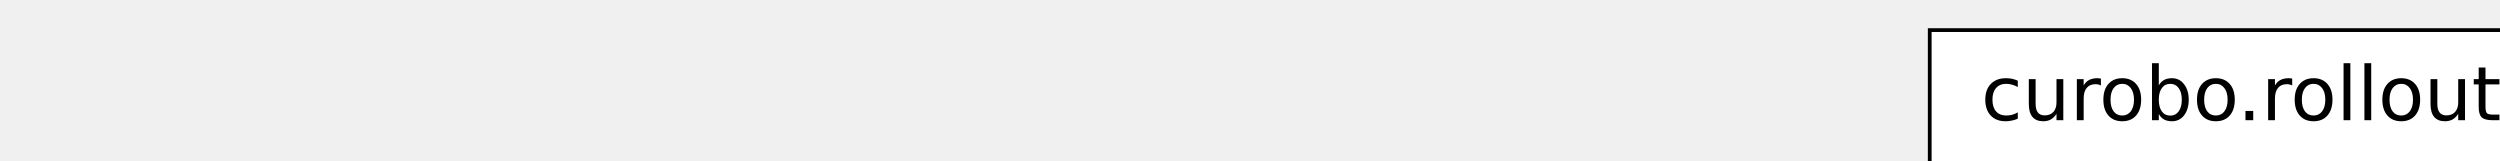
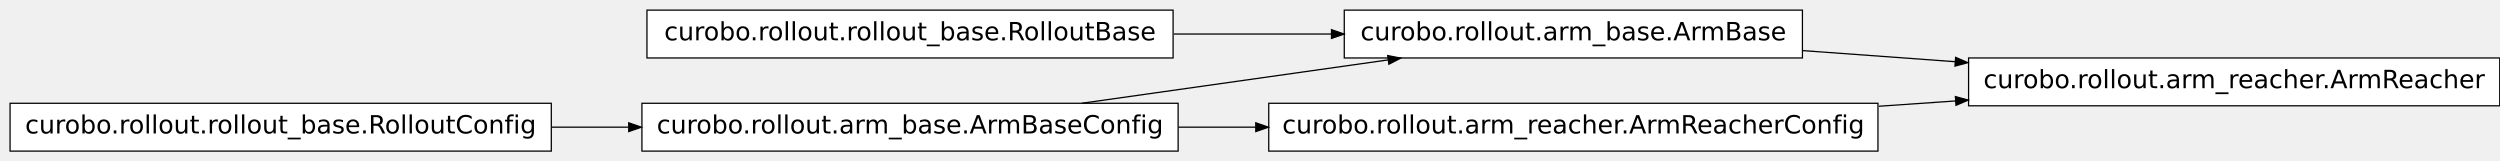
<svg xmlns="http://www.w3.org/2000/svg" xmlns:xlink="http://www.w3.org/1999/xlink" width="576pt" height="37pt" viewBox="0.00 0.00 576.00 36.97">
-   <g id="graph0" class="graph" transform="scale(1.73 1.73) rotate(0) translate(4 60)">
+   <g id="graph0" class="graph" transform="scale(0.58 0.58) rotate(0) translate(4 60)">
    <g id="node1" class="node">
      <g id="a_node1">
        <a xlink:href="../_api/curobo.rollout.arm_base.html#curobo.rollout.arm_base.ArmBase" xlink:title="This rollout function is for reaching a cartesian pose for a robot" target="_top">
          <polygon fill="white" stroke="black" stroke-width="0.5" points="712,-56 530,-56 530,-37 712,-37 712,-56" />
          <text text-anchor="middle" x="621" y="-44" font-family="Vera Sans, DejaVu Sans, Liberation Sans, Arial, Helvetica, sans" font-size="10.00">curobo.rollout.arm_base.ArmBase</text>
        </a>
      </g>
    </g>
    <g id="node5" class="node">
      <g id="a_node5">
        <a xlink:href="../_api/curobo.rollout.arm_reacher.html#curobo.rollout.arm_reacher.ArmReacher" xlink:title=".. inheritance-diagram:: curobo.rollout.arm_reacher.ArmReacher" target="_top">
          <polygon fill="white" stroke="black" stroke-width="0.5" points="989,-37 778,-37 778,-18 989,-18 989,-37" />
          <text text-anchor="middle" x="883.5" y="-25" font-family="Vera Sans, DejaVu Sans, Liberation Sans, Arial, Helvetica, sans" font-size="10.00">curobo.rollout.arm_reacher.ArmReacher</text>
        </a>
      </g>
    </g>
    <g id="edge4" class="edge">
      <path fill="none" stroke="black" stroke-width="0.5" d="M712.01,-39.93C731.54,-38.51 752.4,-36.99 772.59,-35.52" />
      <polygon fill="black" stroke="black" stroke-width="0.5" points="772.85,-37.25 777.71,-35.14 772.59,-33.76 772.85,-37.25" />
    </g>
    <g id="node2" class="node">
      <g id="a_node2">
        <a xlink:href="../_api/curobo.rollout.rollout_base.html#curobo.rollout.rollout_base.RolloutBase" xlink:title="curobo.rollout.rollout_base.RolloutBase" target="_top">
          <polygon fill="white" stroke="black" stroke-width="0.5" points="462,-56 253,-56 253,-37 462,-37 462,-56" />
          <text text-anchor="middle" x="357.5" y="-44" font-family="Vera Sans, DejaVu Sans, Liberation Sans, Arial, Helvetica, sans" font-size="10.00">curobo.rollout.rollout_base.RolloutBase</text>
        </a>
      </g>
    </g>
    <g id="edge1" class="edge">
      <path fill="none" stroke="black" stroke-width="0.5" d="M462.23,-46.5C482.87,-46.5 504.44,-46.5 524.78,-46.5" />
      <polygon fill="black" stroke="black" stroke-width="0.5" points="524.92,-48.25 529.92,-46.5 524.92,-44.75 524.92,-48.25" />
    </g>
    <g id="node3" class="node">
      <g id="a_node3">
        <a xlink:href="../_api/curobo.rollout.arm_base.html#curobo.rollout.arm_base.ArmBaseConfig" xlink:title="ArmBaseConfig(tensor_args: 'TensorDeviceType', sum_horizon: 'bool' = False, sampler_seed: 'int' = 1312, model_cfg: Optional[curobo.rollout.dynamics_model.kinematic_model.KinematicModelConfig] = None, cost_cfg: Optional[curobo.rollout.arm_base.ArmCostConfig] = None, constraint_cfg: Optional[curobo.rollout.arm_base.ArmCostConfig] = None, convergence_cfg: Optional[curobo.rollout.arm_base.ArmCostConfig] = None, world_coll_checker: Optional[curobo.geom.sdf.world.WorldCollision] = None)" target="_top">
          <polygon fill="white" stroke="black" stroke-width="0.5" points="464,-19 251,-19 251,0 464,0 464,-19" />
          <text text-anchor="middle" x="357.5" y="-7" font-family="Vera Sans, DejaVu Sans, Liberation Sans, Arial, Helvetica, sans" font-size="10.00">curobo.rollout.arm_base.ArmBaseConfig</text>
        </a>
      </g>
    </g>
    <g id="edge2" class="edge">
      <path fill="none" stroke="black" stroke-width="0.5" d="M425.84,-19.03C463.06,-24.29 509.33,-30.84 547.36,-36.22" />
      <polygon fill="black" stroke="black" stroke-width="0.5" points="547.24,-37.97 552.43,-36.94 547.73,-34.51 547.24,-37.97" />
    </g>
    <g id="node6" class="node">
      <g id="a_node6">
        <a xlink:href="../_api/curobo.rollout.arm_reacher.html#curobo.rollout.arm_reacher.ArmReacherConfig" xlink:title="ArmReacherConfig(tensor_args: 'TensorDeviceType', sum_horizon: 'bool' = False, sampler_seed: 'int' = 1312, model_cfg: Optional[curobo.rollout.dynamics_model.kinematic_model.KinematicModelConfig] = None, cost_cfg: curobo.rollout.arm_reacher.ArmReacherCostConfig = None, constraint_cfg: curobo.rollout.arm_reacher.ArmReacherCostConfig = None, convergence_cfg: curobo.rollout.arm_reacher.ArmReacherCostConfig = None, world_coll_checker: Optional[curobo.geom.sdf.world.WorldCollision] = None)" target="_top">
          <polygon fill="white" stroke="black" stroke-width="0.5" points="742,-19 500,-19 500,0 742,0 742,-19" />
          <text text-anchor="middle" x="621" y="-7" font-family="Vera Sans, DejaVu Sans, Liberation Sans, Arial, Helvetica, sans" font-size="10.00">curobo.rollout.arm_reacher.ArmReacherConfig</text>
        </a>
      </g>
    </g>
    <g id="edge6" class="edge">
      <path fill="none" stroke="black" stroke-width="0.5" d="M464.11,-9.5C474.22,-9.5 484.54,-9.5 494.81,-9.5" />
      <polygon fill="black" stroke="black" stroke-width="0.5" points="494.85,-11.25 499.85,-9.5 494.85,-7.75 494.85,-11.25" />
    </g>
    <g id="node4" class="node">
      <g id="a_node4">
        <a xlink:href="../_api/curobo.rollout.rollout_base.html#curobo.rollout.rollout_base.RolloutConfig" xlink:title="RolloutConfig(tensor_args: 'TensorDeviceType', sum_horizon: 'bool' = False, sampler_seed: 'int' = 1312)" target="_top">
          <polygon fill="white" stroke="black" stroke-width="0.5" points="215,-19 0,-19 0,0 215,0 215,-19" />
          <text text-anchor="middle" x="107.5" y="-7" font-family="Vera Sans, DejaVu Sans, Liberation Sans, Arial, Helvetica, sans" font-size="10.00">curobo.rollout.rollout_base.RolloutConfig</text>
        </a>
      </g>
    </g>
    <g id="edge3" class="edge">
      <path fill="none" stroke="black" stroke-width="0.5" d="M215.11,-9.5C225.18,-9.5 235.39,-9.5 245.49,-9.5" />
      <polygon fill="black" stroke="black" stroke-width="0.5" points="245.76,-11.25 250.76,-9.5 245.76,-7.75 245.76,-11.25" />
    </g>
    <g id="edge5" class="edge">
      <path fill="none" stroke="black" stroke-width="0.5" d="M742.34,-17.82C752.44,-18.51 762.62,-19.22 772.64,-19.91" />
      <polygon fill="black" stroke="black" stroke-width="0.5" points="772.76,-21.67 777.87,-20.27 773,-18.18 772.76,-21.67" />
    </g>
  </g>
</svg>
